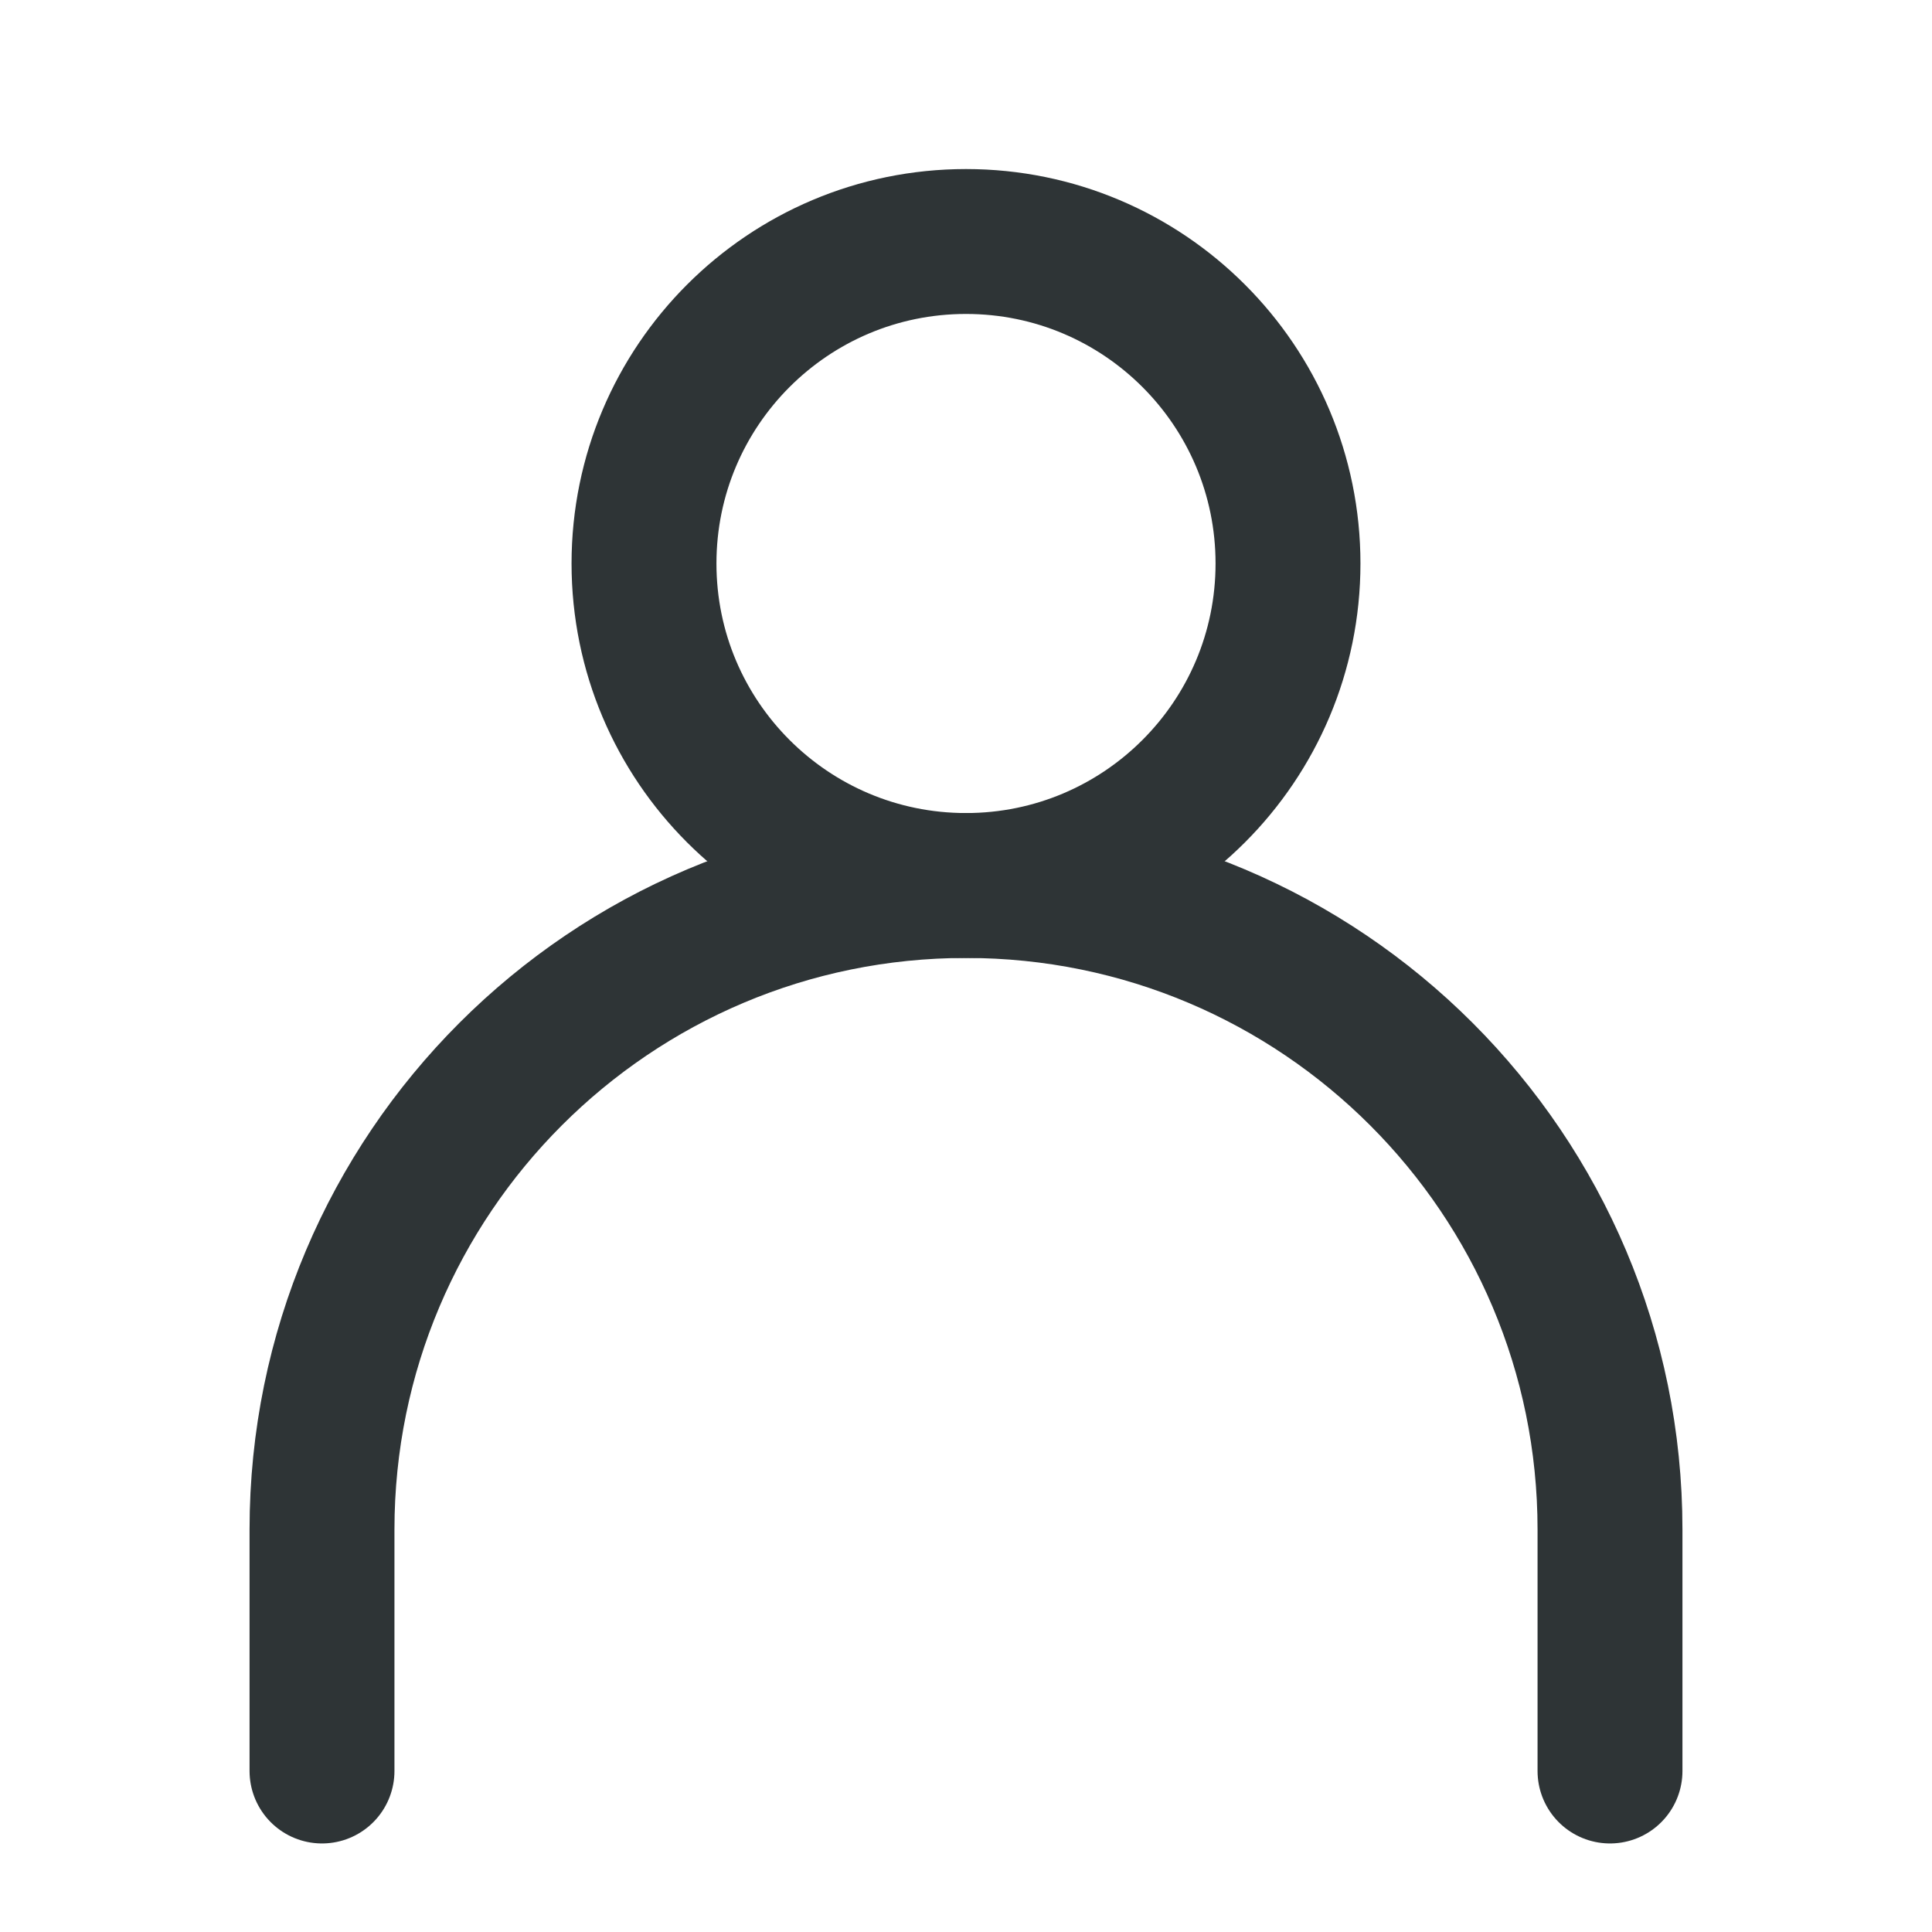
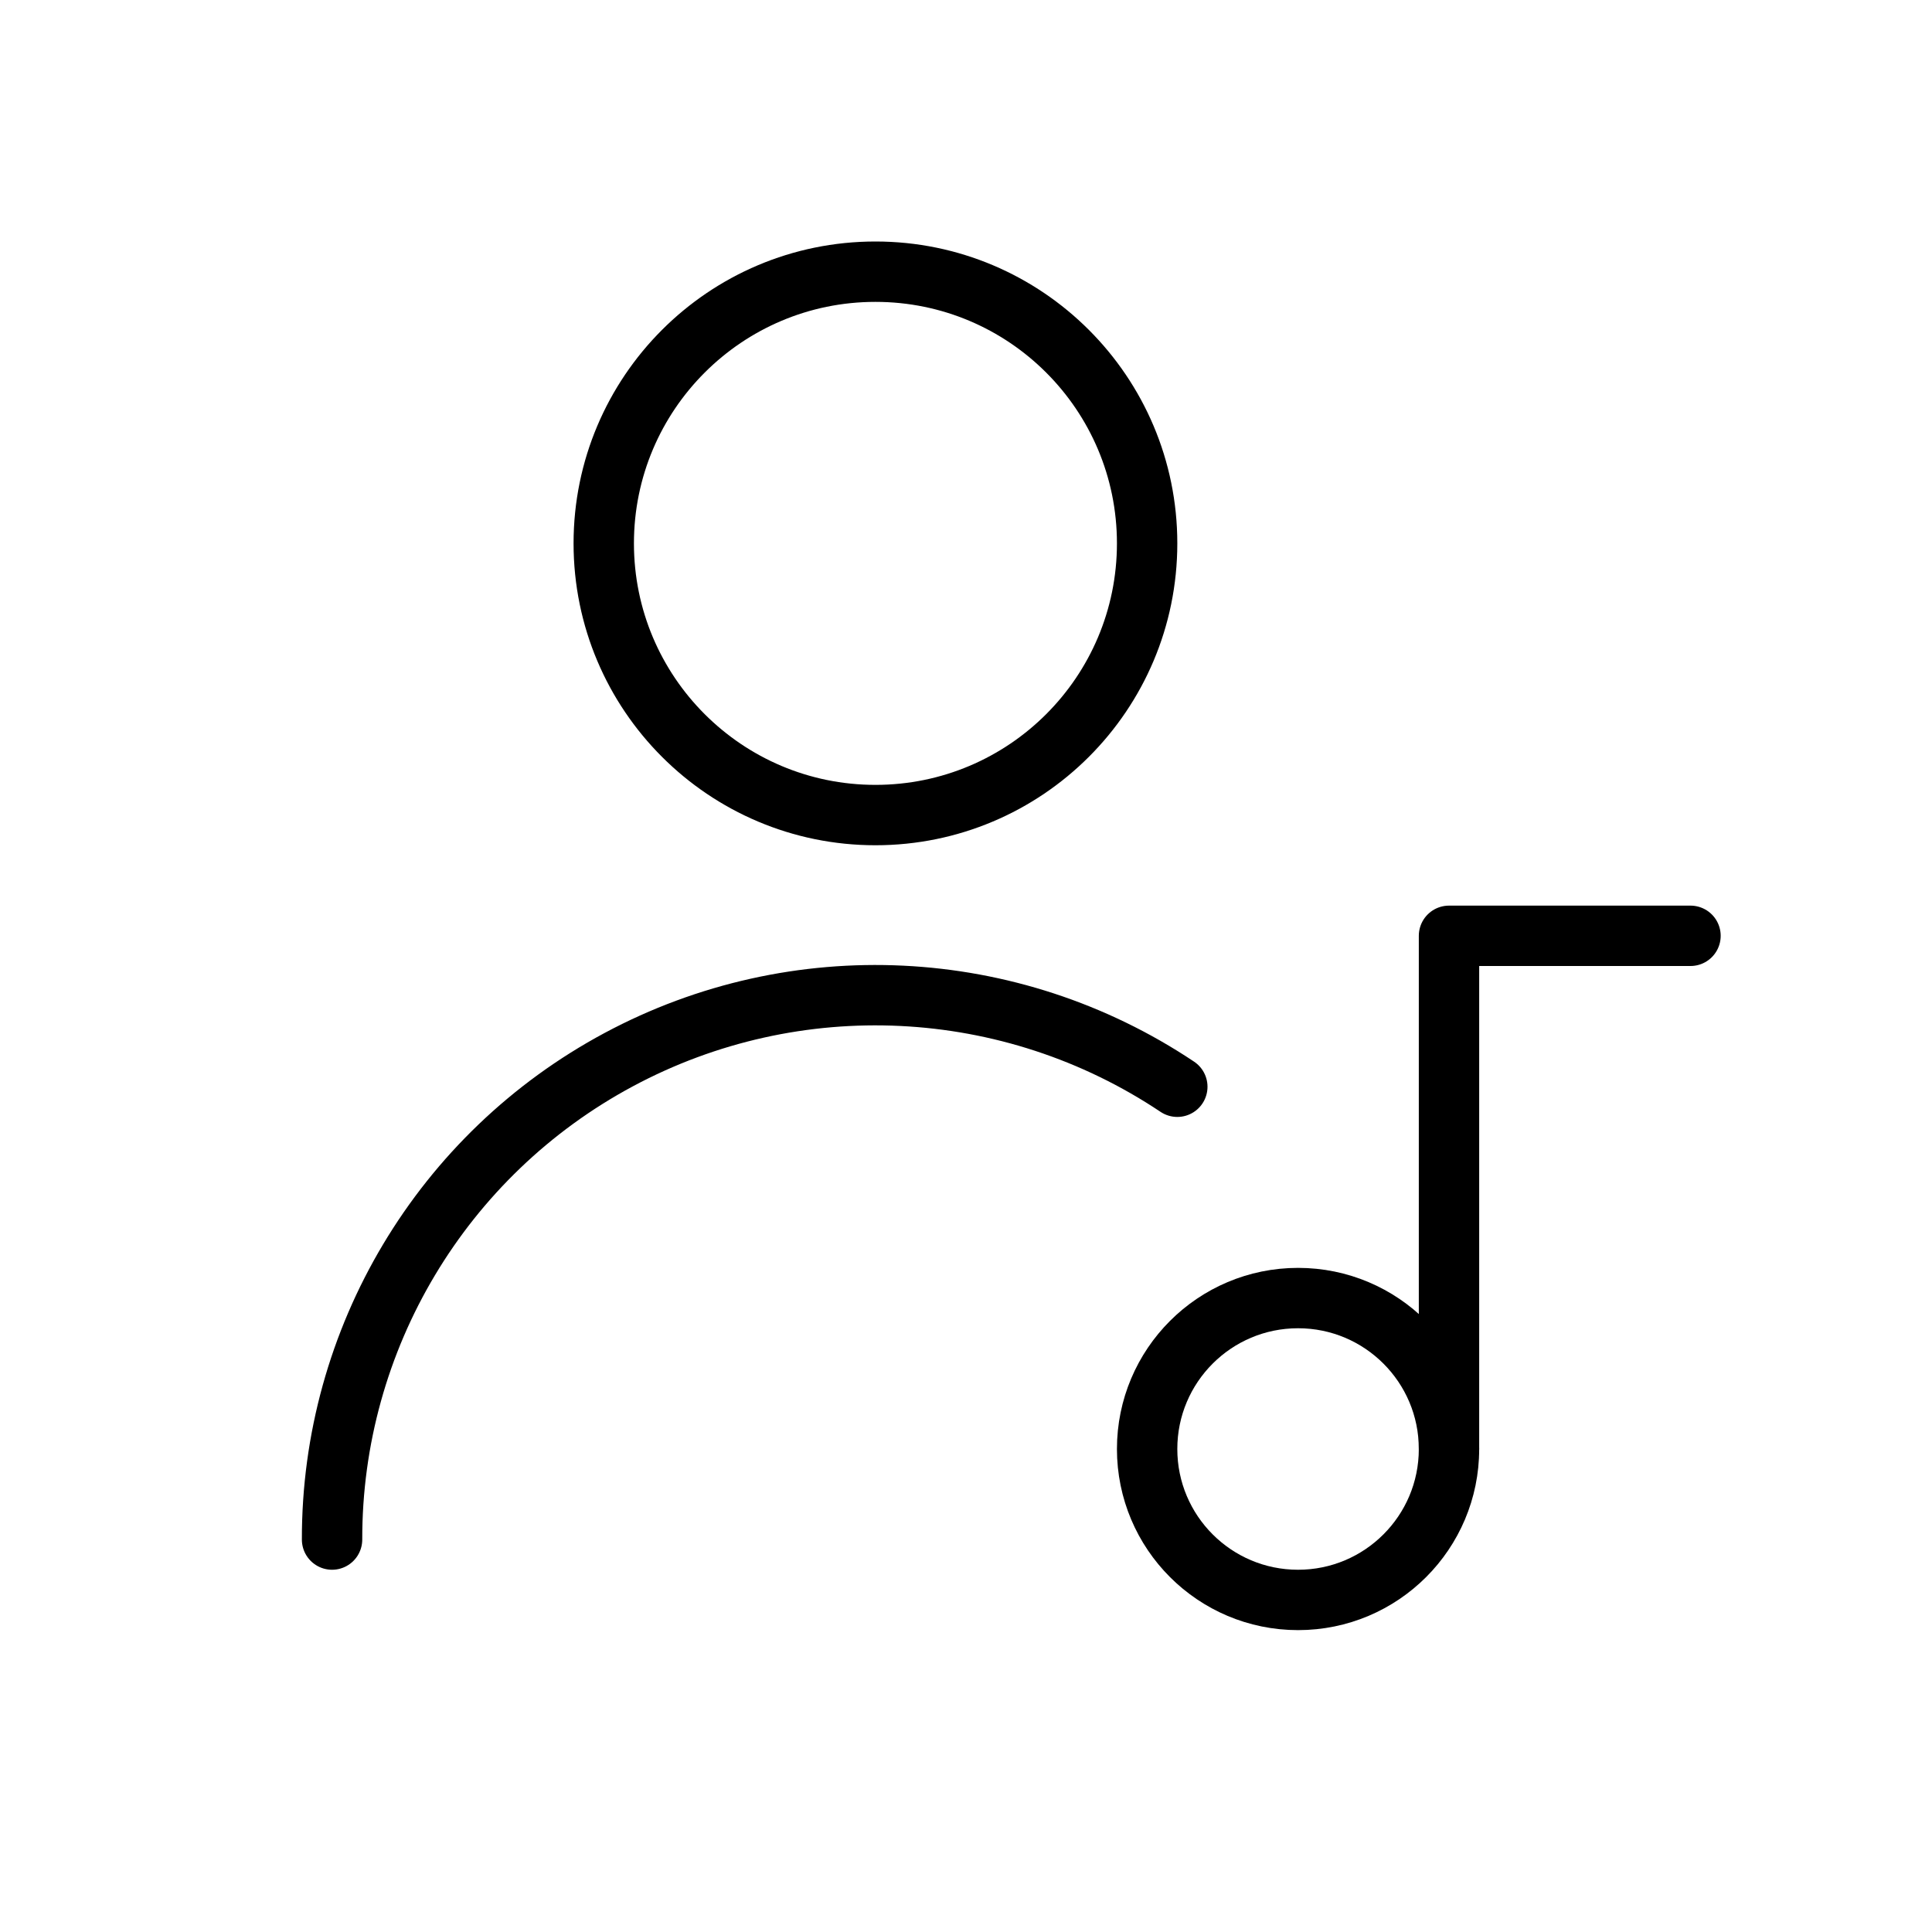
- <svg xmlns="http://www.w3.org/2000/svg" width="64" height="64" viewBox="0 0 24 24">
-   <g fill="none" stroke="#2e3436" stroke-width="1.8" stroke-linecap="round" stroke-linejoin="round">
-     <circle cx="12" cy="7" r="4" />
-     <path d="M4 22v-3a8 8 0 0 1 16 0v3" />
-   </g>
+ <svg xmlns="http://www.w3.org/2000/svg" width="128" height="128" viewBox="0 0 64 64" fill="none" stroke="currentColor" stroke-width="2" stroke-linecap="round" stroke-linejoin="round">
+   <circle cx="29" cy="18" r="9" />
+   <path d="M11 51a18 18 0 0 1 28-15 M48 48V31h8" />
+   <circle cx="43" cy="48" r="5" />
</svg>
